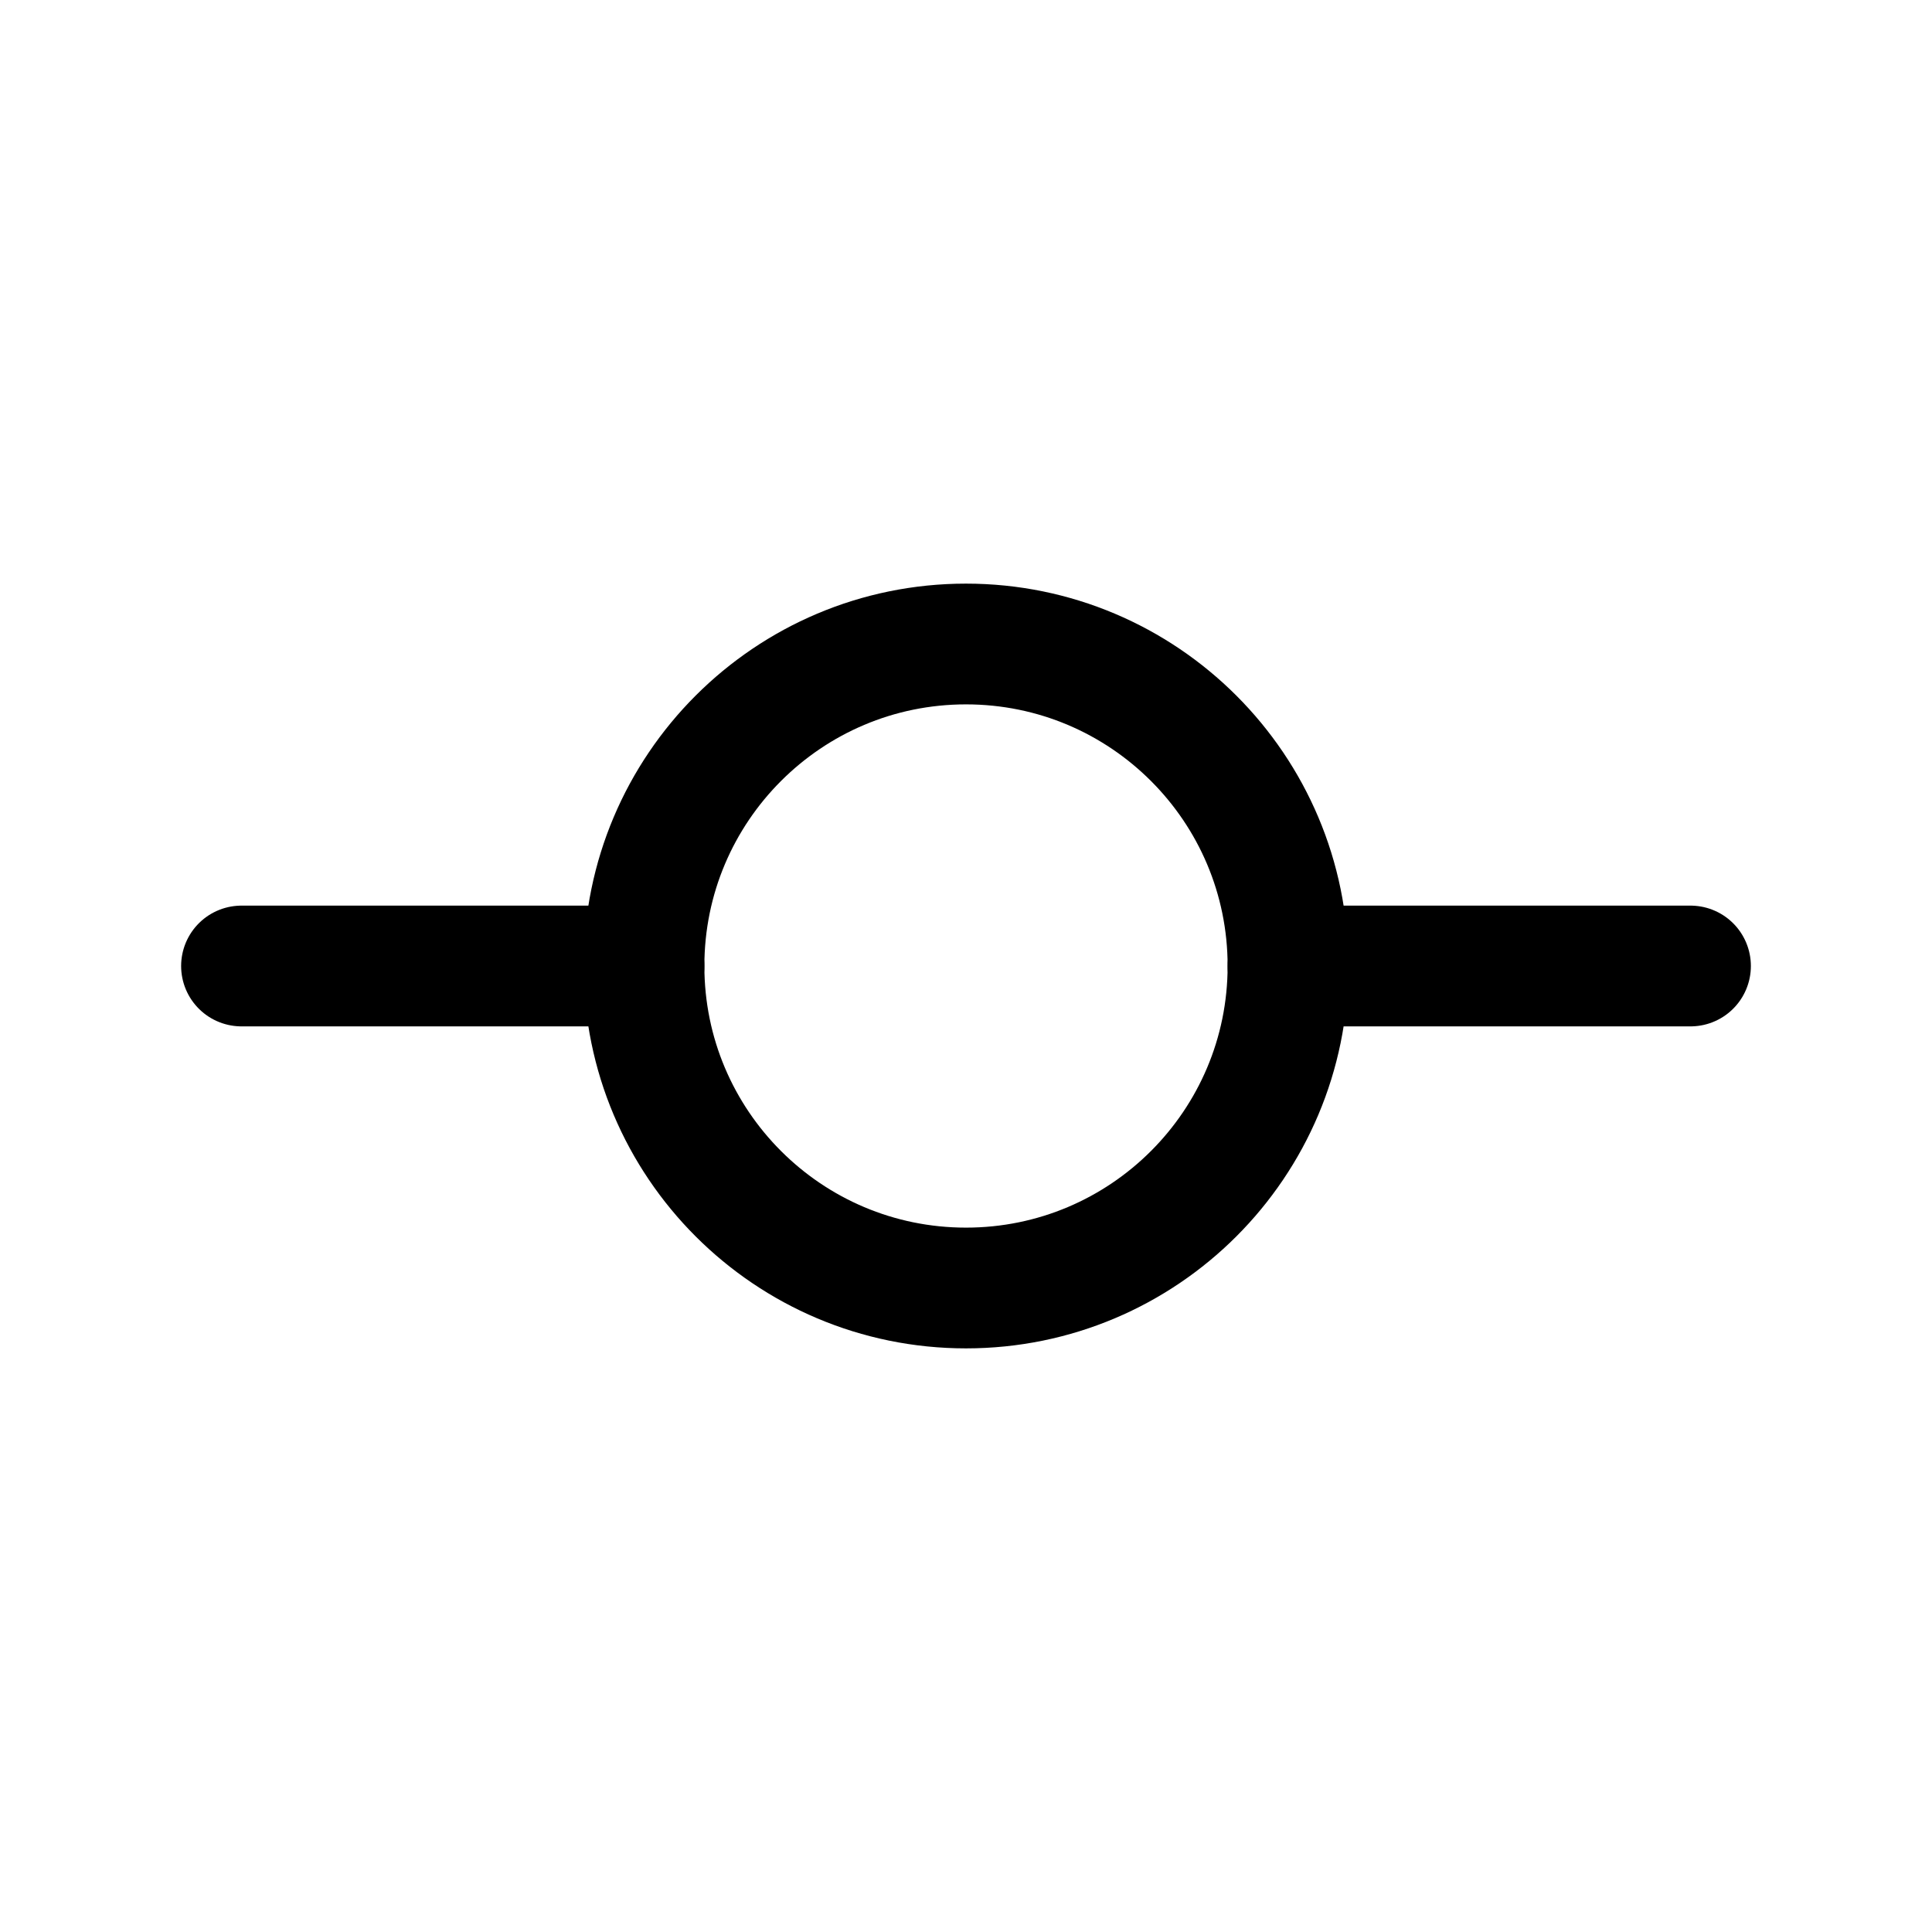
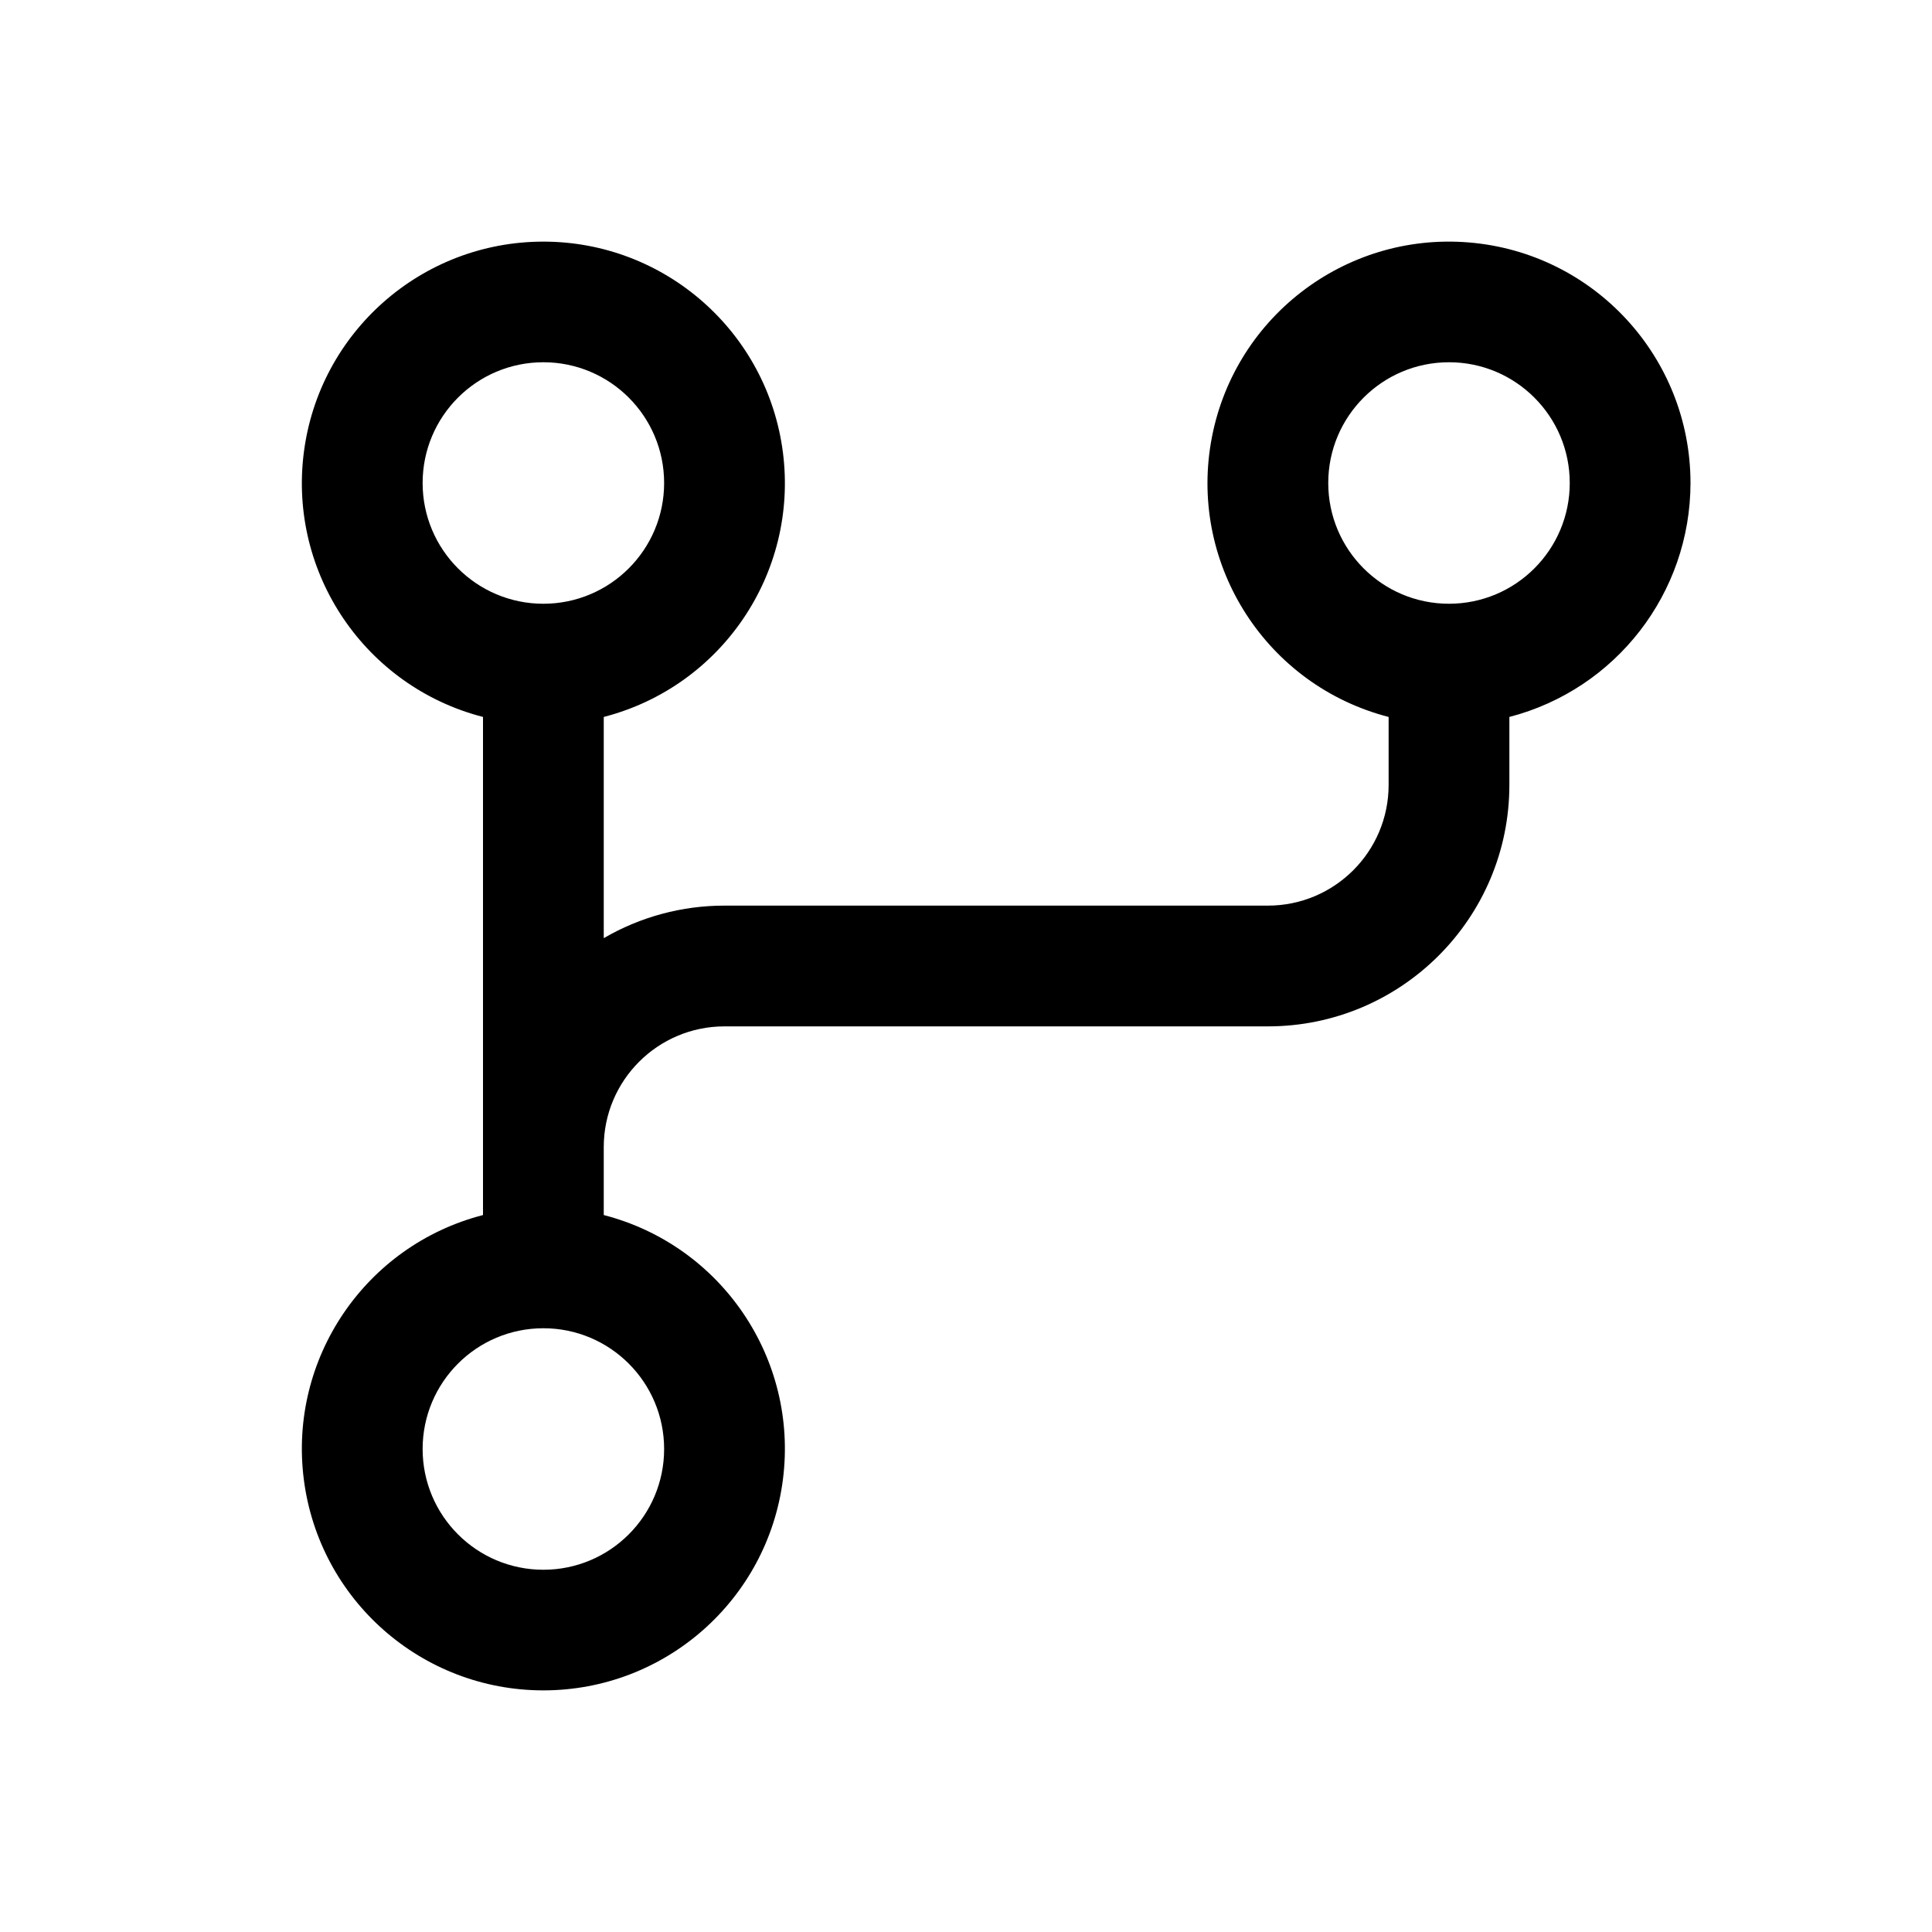
- <svg xmlns="http://www.w3.org/2000/svg" fill="none" viewBox="0 0 24 24" stroke="currentColor" stroke-width="1.5" stroke-linecap="round">
-   <path d="M3 12h5m8 0h5" />
-   <circle cx="12" cy="12" r="4" />
+ <svg xmlns="http://www.w3.org/2000/svg" viewBox="0 0 256 256" fill="currentColor">
+   <path d="M224,64a32,32,0,1,0-40,31v9a16,16,0,0,1-16,16H96a31.71,31.71,0,0,0-16,4.31V95a32,32,0,1,0-16,0v66a32,32,0,1,0,16,0v-9a16,16,0,0,1,16-16h72a32,32,0,0,0,32-32V95A32.06,32.06,0,0,0,224,64ZM56,64A16,16,0,1,1,72,80,16,16,0,0,1,56,64ZM88,192a16,16,0,1,1-16-16A16,16,0,0,1,88,192ZM192,80a16,16,0,1,1,16-16A16,16,0,0,1,192,80Z" />
</svg>
